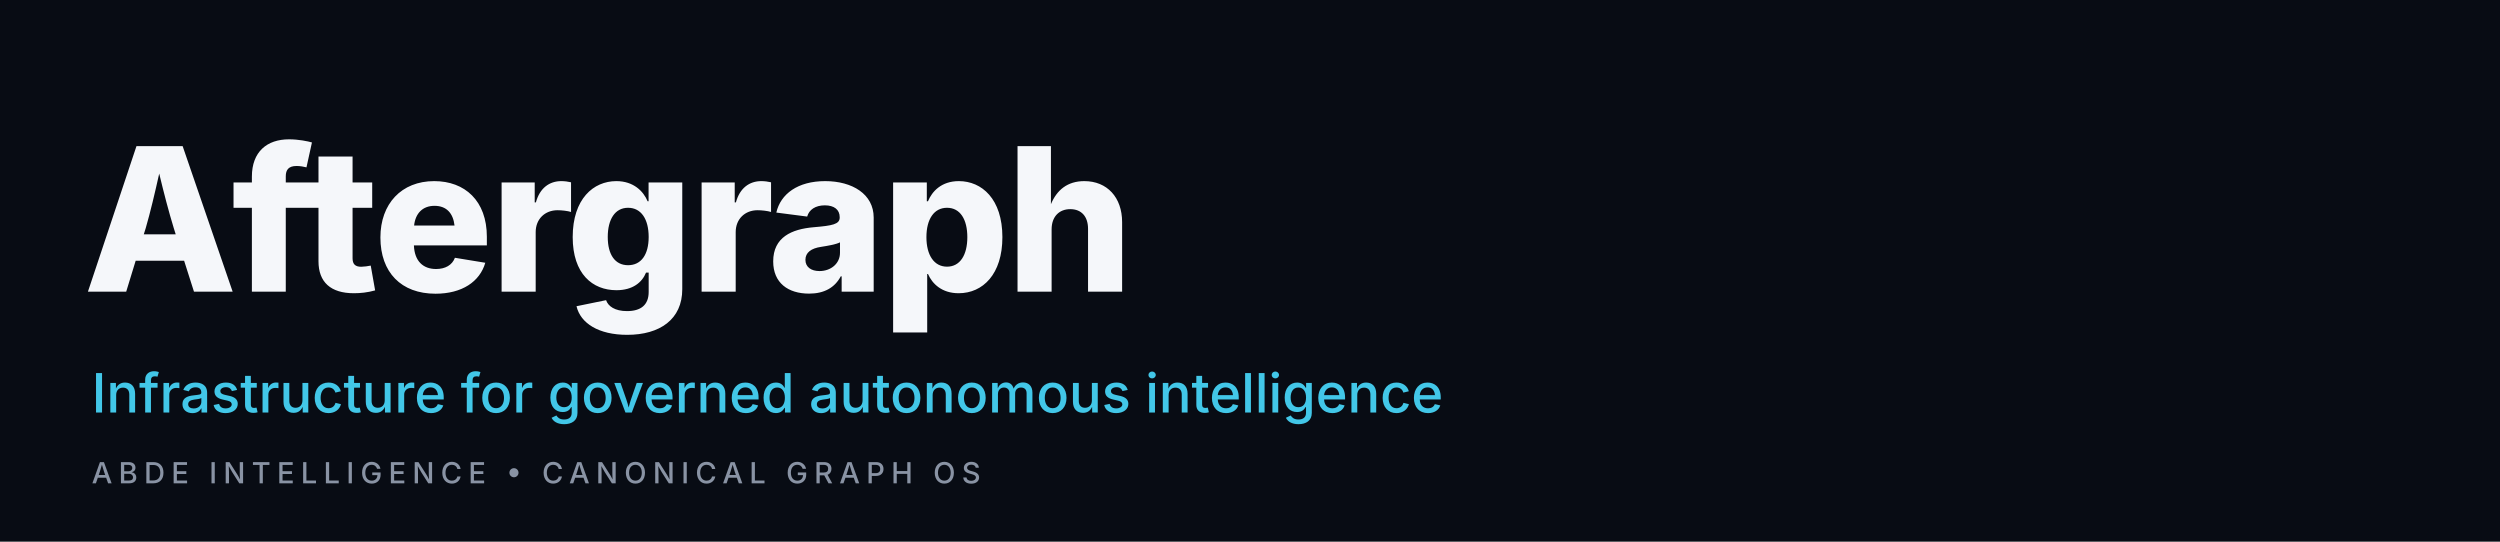
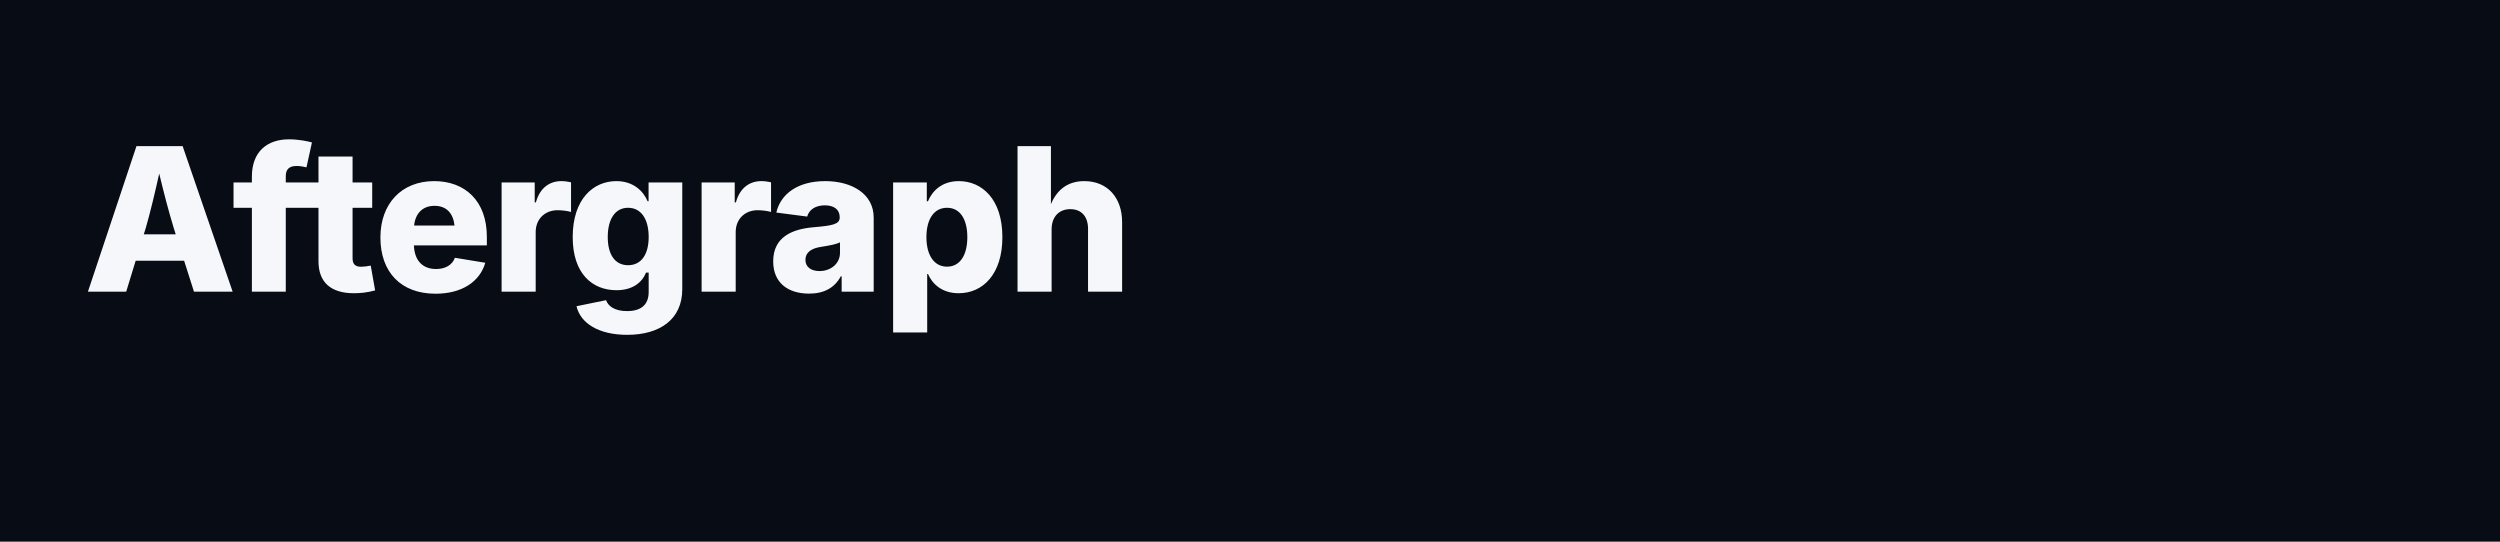
<svg xmlns="http://www.w3.org/2000/svg" width="1200" height="260" viewBox="0 0 1200 260" role="img" aria-label="Aftergraph wordmark">
  <rect width="1200" height="260" fill="#080C14" />
  <text x="40" y="140" fill="#F5F7FA" font-family="Inter, system-ui, sans-serif" font-size="96" font-weight="760" letter-spacing="-1.5">Aftergraph</text>
-   <text x="44" y="198" fill="#42C7E8" font-family="Inter, system-ui, sans-serif" font-size="26" font-weight="500">Infrastructure for governed autonomous intelligence</text>
-   <text x="44" y="232" fill="#8993A4" font-family="Inter, system-ui, sans-serif" font-size="14" font-weight="500" letter-spacing="3">ABDE INTELLIGENCE • CANONICAL GRAPH OS</text>
</svg>
